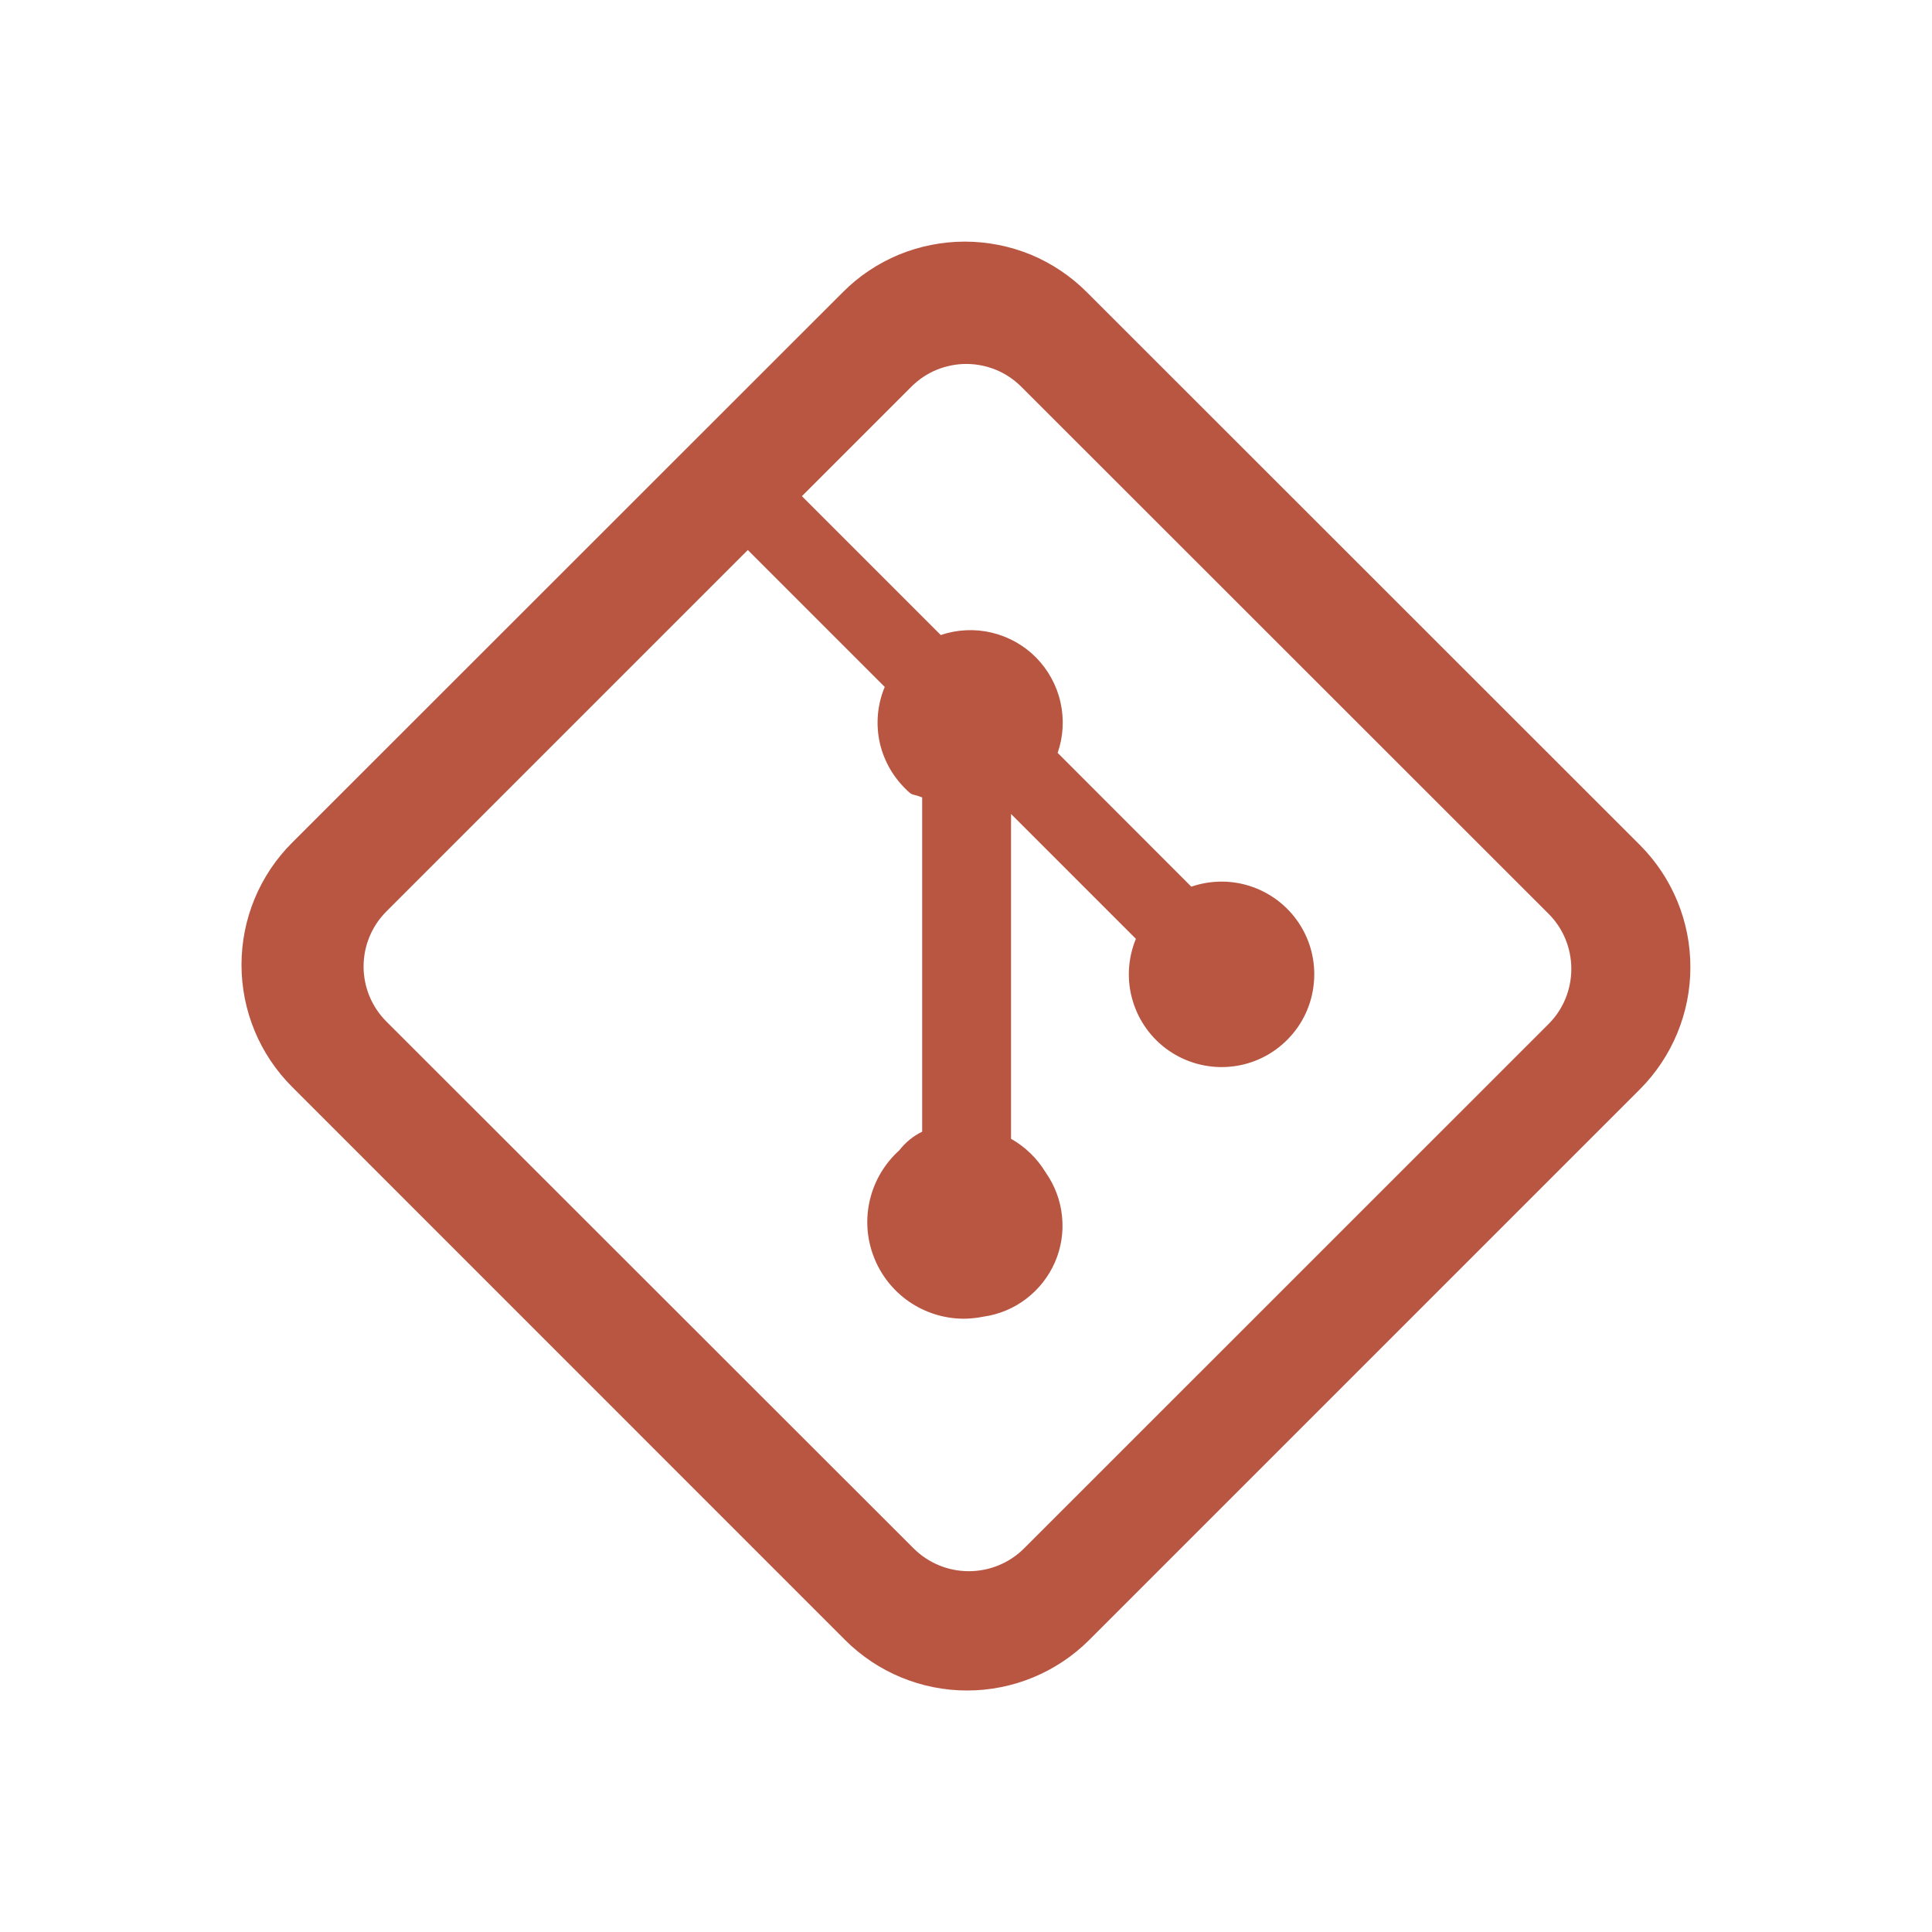
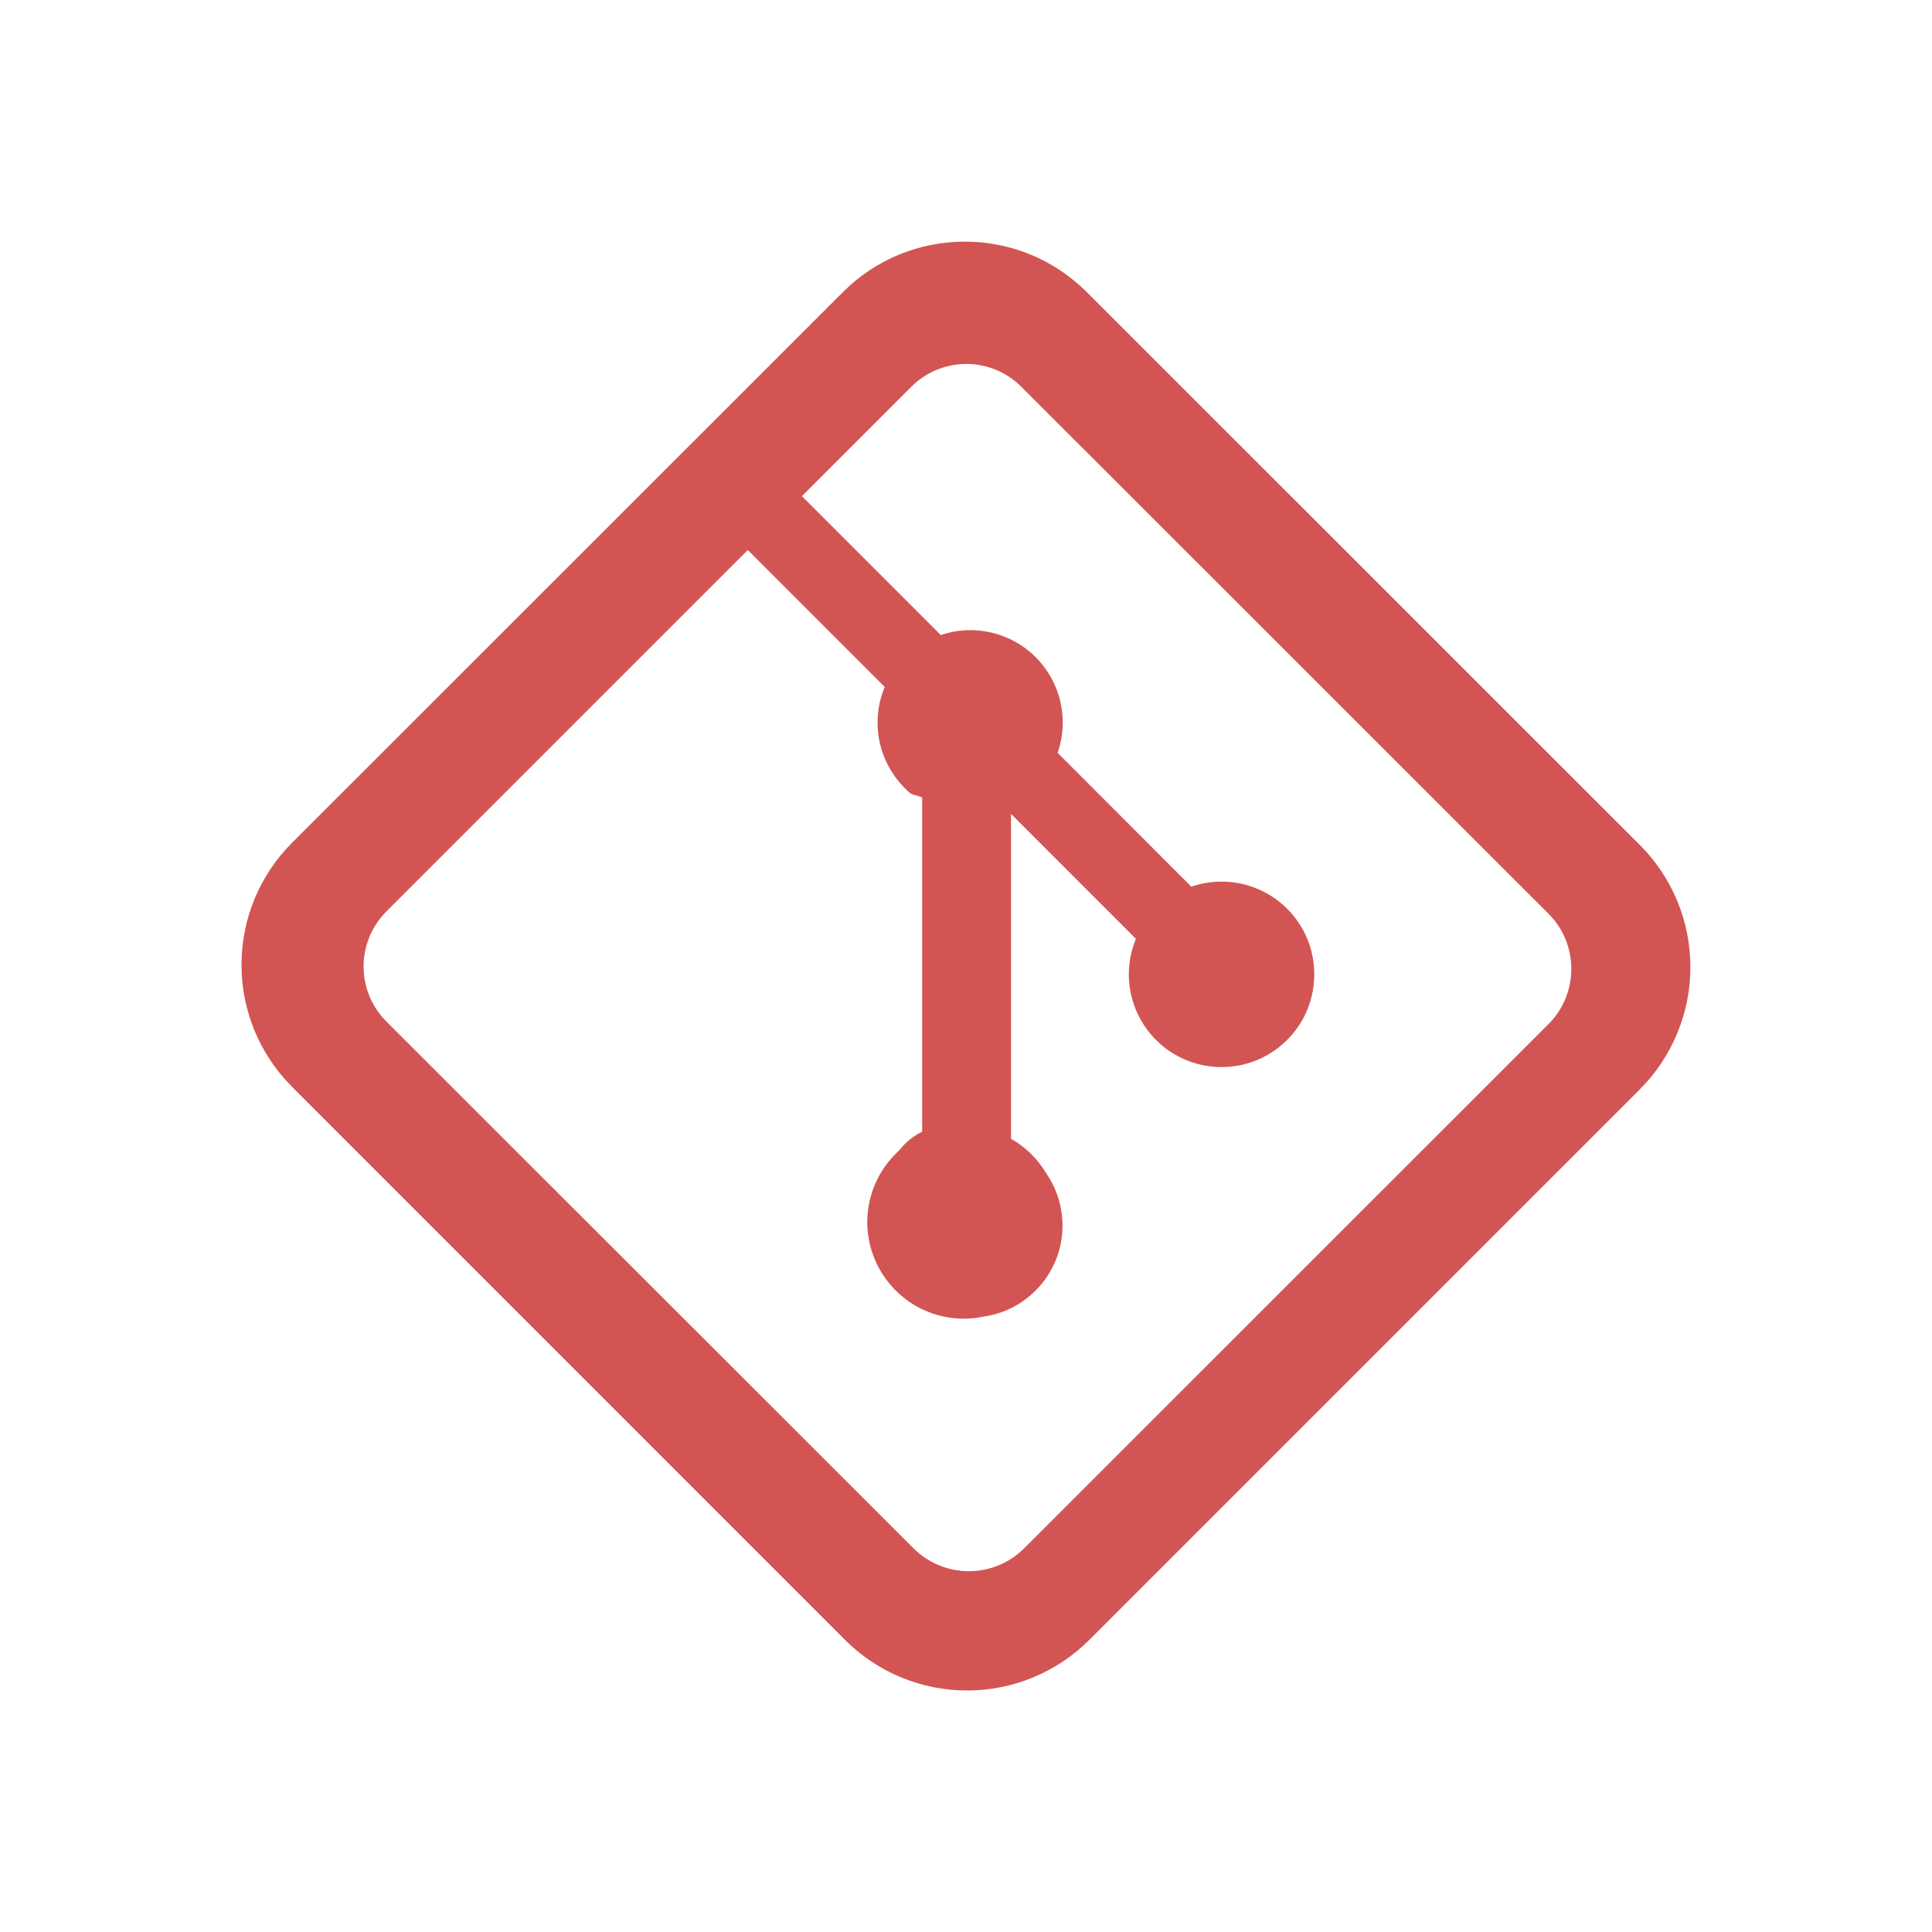
<svg xmlns="http://www.w3.org/2000/svg" width="16" height="16" viewBox="0 0 16 16" fill="none">
-   <path d="M13.583 7L9 2.419C8.867 2.286 8.71 2.181 8.537 2.109C8.364 2.038 8.178 2.001 7.99 2.001C7.803 2.001 7.617 2.038 7.444 2.109C7.271 2.181 7.113 2.286 6.981 2.419L2.418 6.98C2.15 7.248 2 7.611 2 7.99C2 8.369 2.15 8.732 2.418 9L7 13.583C7.268 13.85 7.631 14 8.009 14C8.388 14 8.751 13.85 9.019 13.583L13.581 9.021C13.848 8.753 13.999 8.39 13.999 8.011C14 7.632 13.85 7.269 13.583 7ZM12.825 8.48L8.479 12.825C8.358 12.945 8.194 13.012 8.023 13.012C7.853 13.012 7.689 12.945 7.568 12.825L3.2 8.46C3.079 8.339 3.011 8.175 3.011 8.004C3.011 7.833 3.079 7.669 3.2 7.548L6.193 4.555L7.327 5.689C7.268 5.829 7.253 5.984 7.282 6.133C7.312 6.282 7.385 6.418 7.492 6.526C7.566 6.601 7.545 6.567 7.637 6.604V9.372C7.563 9.408 7.498 9.461 7.448 9.526C7.328 9.634 7.243 9.776 7.205 9.933C7.167 10.089 7.177 10.254 7.235 10.405C7.292 10.556 7.394 10.686 7.526 10.778C7.659 10.87 7.816 10.92 7.978 10.921C8.034 10.921 8.089 10.915 8.144 10.904C8.273 10.886 8.396 10.835 8.5 10.755C8.603 10.676 8.685 10.572 8.737 10.452C8.789 10.332 8.809 10.201 8.795 10.071C8.782 9.941 8.735 9.817 8.66 9.71C8.59 9.594 8.491 9.498 8.373 9.431V6.741L9.407 7.775C9.34 7.937 9.33 8.118 9.38 8.286C9.43 8.455 9.535 8.601 9.68 8.701C9.825 8.801 9.999 8.848 10.174 8.835C10.35 8.822 10.515 8.749 10.643 8.628C10.771 8.508 10.854 8.347 10.877 8.173C10.901 7.999 10.865 7.822 10.774 7.672C10.683 7.521 10.543 7.407 10.378 7.347C10.213 7.287 10.032 7.286 9.866 7.343L8.759 6.235C8.806 6.1 8.814 5.954 8.782 5.814C8.751 5.675 8.68 5.547 8.58 5.445C8.479 5.343 8.351 5.272 8.212 5.239C8.072 5.206 7.927 5.213 7.791 5.259L6.641 4.109L7.547 3.203C7.607 3.143 7.678 3.095 7.756 3.063C7.834 3.031 7.918 3.014 8.002 3.014C8.087 3.014 8.171 3.031 8.249 3.063C8.327 3.095 8.398 3.143 8.458 3.203L12.825 7.568C12.946 7.689 13.013 7.853 13.013 8.024C13.013 8.195 12.946 8.359 12.825 8.48Z" fill="#B85642" />
+   <path d="M13.583 7L9 2.419C8.867 2.286 8.71 2.181 8.537 2.109C8.364 2.038 8.178 2.001 7.99 2.001C7.803 2.001 7.617 2.038 7.444 2.109C7.271 2.181 7.113 2.286 6.981 2.419L2.418 6.98C2.15 7.248 2 7.611 2 7.99C2 8.369 2.15 8.732 2.418 9L7 13.583C7.268 13.85 7.631 14 8.009 14C8.388 14 8.751 13.85 9.019 13.583L13.581 9.021C13.848 8.753 13.999 8.39 13.999 8.011C14 7.632 13.85 7.269 13.583 7V7ZM12.825 8.48L8.479 12.825C8.358 12.945 8.194 13.012 8.023 13.012C7.853 13.012 7.689 12.945 7.568 12.825L3.2 8.46C3.079 8.339 3.011 8.175 3.011 8.004C3.011 7.833 3.079 7.669 3.2 7.548L6.193 4.555L7.327 5.689C7.268 5.829 7.253 5.984 7.282 6.133C7.312 6.282 7.385 6.418 7.492 6.526C7.566 6.601 7.545 6.567 7.637 6.604V9.372C7.563 9.408 7.498 9.461 7.448 9.526C7.328 9.634 7.243 9.776 7.205 9.933C7.167 10.089 7.177 10.254 7.235 10.405C7.292 10.556 7.394 10.686 7.526 10.778C7.659 10.87 7.816 10.92 7.978 10.921C8.034 10.921 8.089 10.915 8.144 10.904C8.273 10.886 8.396 10.835 8.5 10.755C8.603 10.676 8.685 10.572 8.737 10.452C8.789 10.332 8.809 10.201 8.795 10.071C8.782 9.941 8.735 9.817 8.66 9.71C8.59 9.594 8.491 9.498 8.373 9.431V6.741L9.407 7.775C9.34 7.937 9.33 8.118 9.38 8.286C9.43 8.455 9.535 8.601 9.68 8.701C9.825 8.801 9.999 8.848 10.174 8.835C10.35 8.822 10.515 8.749 10.643 8.628C10.771 8.508 10.854 8.347 10.877 8.173C10.901 7.999 10.865 7.822 10.774 7.672C10.683 7.521 10.543 7.407 10.378 7.347C10.213 7.287 10.032 7.286 9.866 7.343L8.759 6.235C8.806 6.1 8.814 5.954 8.782 5.814C8.751 5.675 8.68 5.547 8.58 5.445C8.479 5.343 8.351 5.272 8.212 5.239C8.072 5.206 7.927 5.213 7.791 5.259L6.641 4.109L7.547 3.203C7.607 3.143 7.678 3.095 7.756 3.063C7.834 3.031 7.918 3.014 8.002 3.014C8.087 3.014 8.171 3.031 8.249 3.063C8.327 3.095 8.398 3.143 8.458 3.203L12.825 7.568C12.946 7.689 13.013 7.853 13.013 8.024C13.013 8.195 12.946 8.359 12.825 8.48V8.48Z" fill="#D25553" />
</svg>
